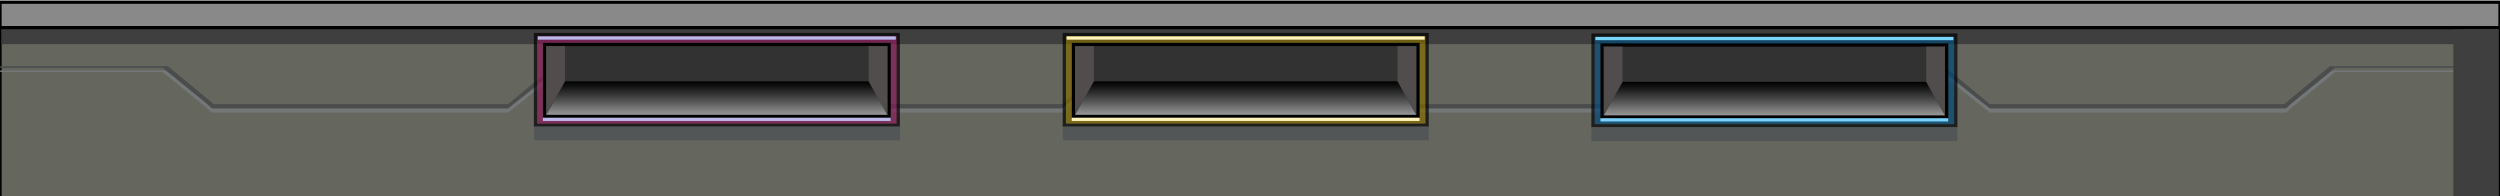
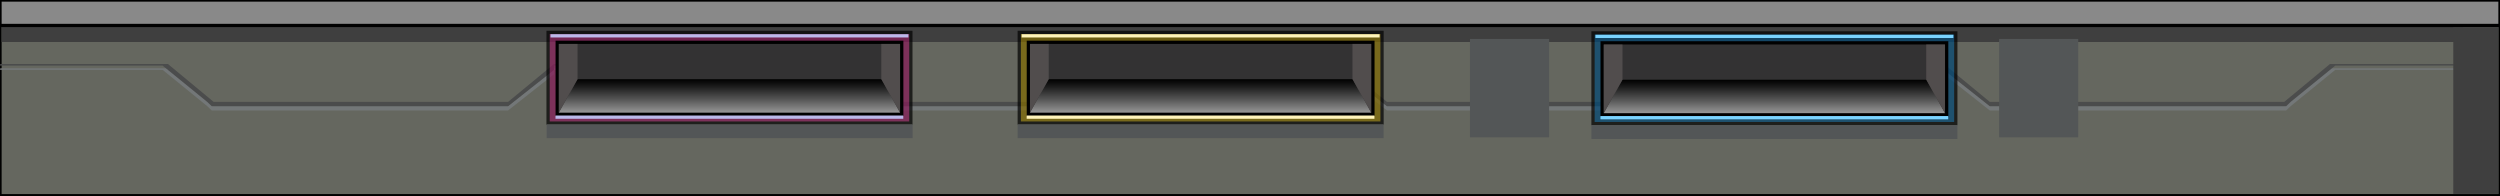
<svg xmlns="http://www.w3.org/2000/svg" version="1.1" id="Layer_1" x="0px" y="0px" width="768.27px" height="60.141px" viewBox="0 0 768.27 60.141" enable-background="new 0 0 768.27 60.141" xml:space="preserve">
  <g>
    <g>
-       <polygon fill="#65675F" stroke="#000000" stroke-miterlimit="10" points="444.289,6.375 323.435,6.375 0,6.375 0,60.806     768.269,60.806 768.269,6.375   " />
+       <polygon fill="#65675F" stroke="#000000" stroke-miterlimit="10" points="444.289,5.707 323.436,5.707 0,5.707 0,60.139     768.27,60.139 768.27,5.707   " />
    </g>
-     <rect x="0.5" y="8.493" fill="#3F3F3F" width="756.479" height="5.083" />
-     <rect x="0" y="0.67" fill="#898989" stroke="#000000" stroke-miterlimit="10" width="768.269" height="7.823" />
+     <rect x="0.5" y="7.825" fill="#3F3F3F" width="756.48" height="5.083" />
+     <rect y="0.002" fill="#898989" stroke="#000000" stroke-miterlimit="10" width="768.27" height="7.823" />
    <g>
      <g>
-         <polygon fill="#737778" points="156.137,33.277 65.656,33.277 51.61,21.64 0.082,21.64 0,22.133 49.971,22.133 63.67,33.277      65.063,34.61 156.137,34.61 170.245,23.475 170.245,21.64    " />
-         <polygon fill="#4B4C4C" points="156.137,31.974 65.656,31.974 51.61,20.338 0.082,20.338 0,20.83 49.971,20.83 63.67,31.974      65.063,33.307 156.137,33.307 170.245,22.172 170.245,20.338    " />
+         <polygon fill="#737778" points="156.137,32.61 65.656,32.61 51.609,20.972 0.082,20.972 0,21.465 49.971,21.465 63.67,32.61      65.063,33.942 156.137,33.942 170.245,22.807 170.245,20.972    " />
+         <polygon fill="#4B4C4C" points="156.137,31.307 65.656,31.307 51.609,19.67 0.082,19.67 0,20.162 49.971,20.162 63.67,31.307      65.063,32.639 156.137,32.639 170.245,21.504 170.245,19.67    " />
      </g>
      <g>
-         <polygon fill="#737778" points="326.382,33.277 235.902,33.277 221.855,21.64 170.327,21.64 170.245,22.133 220.216,22.133      233.915,33.277 235.308,34.61 326.382,34.61 340.49,23.475 340.49,21.64    " />
-         <polygon fill="#4B4C4C" points="326.382,31.974 235.902,31.974 221.855,20.338 170.327,20.338 170.245,20.83 220.216,20.83      233.915,31.974 235.308,33.307 326.382,33.307 340.49,22.172 340.49,20.338    " />
+         <polygon fill="#737778" points="326.382,32.61 235.901,32.61 221.854,20.972 170.327,20.972 170.245,21.465 220.216,21.465      233.915,32.61 235.308,33.942 326.382,33.942 340.49,22.807 340.49,20.972    " />
+         <polygon fill="#4B4C4C" points="326.382,31.307 235.901,31.307 221.854,19.67 170.327,19.67 170.245,20.162 220.216,20.162      233.915,31.307 235.308,32.639 326.382,32.639 340.49,21.504 340.49,19.67    " />
      </g>
      <g>
-         <polygon fill="#737778" points="426.22,33.277 516.7,33.277 530.747,21.64 582.275,21.64 582.357,22.133 532.386,22.133      518.687,33.277 517.294,34.61 426.22,34.61 412.112,23.475 412.112,21.64    " />
-         <polygon fill="#4B4C4C" points="426.22,31.974 516.7,31.974 530.747,20.338 582.275,20.338 582.357,20.83 532.386,20.83      518.687,31.974 517.294,33.307 426.22,33.307 412.112,22.172 412.112,20.338    " />
+         <polygon fill="#737778" points="426.221,32.61 516.701,32.61 530.748,20.972 582.275,20.972 582.357,21.465 532.387,21.465      518.688,32.61 517.295,33.942 426.221,33.942 412.111,22.807 412.111,20.972    " />
+         <polygon fill="#4B4C4C" points="426.221,31.307 516.701,31.307 530.748,19.67 582.275,19.67 582.357,20.162 532.387,20.162      518.688,31.307 517.295,32.639 426.221,32.639 412.111,21.504 412.111,19.67    " />
      </g>
      <g>
-         <polygon fill="#737778" points="611.481,33.277 701.961,33.277 716.008,21.64 767.535,21.64 767.617,22.133 717.647,22.133      703.948,33.277 702.555,34.61 611.481,34.61 597.371,23.475 597.371,21.64    " />
-         <polygon fill="#4B4C4C" points="611.481,31.974 701.961,31.974 716.008,20.338 767.535,20.338 767.617,20.83 717.647,20.83      703.948,31.974 702.555,33.307 611.481,33.307 597.371,22.172 597.371,20.338    " />
+         <polygon fill="#737778" points="611.48,32.61 701.961,32.61 716.008,20.972 767.535,20.972 767.617,21.465 717.646,21.465      703.947,32.61 702.555,33.942 611.48,33.942 597.371,22.807 597.371,20.972    " />
+         <polygon fill="#4B4C4C" points="611.48,31.307 701.961,31.307 716.008,19.67 767.535,19.67 767.617,20.162 717.646,20.162      703.947,31.307 702.555,32.639 611.48,32.639 597.371,21.504 597.371,19.67    " />
      </g>
    </g>
-     <rect x="753.912" y="9" fill="#3F3F3F" width="13.9" height="51.257" />
+     <rect x="753.912" y="8.332" fill="#3F3F3F" width="13.9" height="51.256" />
    <g>
      <g>
        <g>
-           <rect x="164.551" y="10.617" opacity="0.7" fill="#871A58" stroke="#000000" stroke-miterlimit="10" width="111.488" height="27.875" />
-           <rect x="167.354" y="13.67" fill="#333233" stroke="#000000" stroke-miterlimit="10" width="105.883" height="22.17" />
-           <linearGradient id="SVGID_1_" gradientUnits="userSpaceOnUse" x1="220.278" y1="35.256" x2="220.278" y2="24.999">
+           <rect x="168.429" y="9.949" opacity="0.7" fill="#871A58" stroke="#000000" stroke-miterlimit="10" width="111.488" height="27.875" />
+           <rect x="171.231" y="13.002" fill="#333233" stroke="#000000" stroke-miterlimit="10" width="105.883" height="22.17" />
+           <linearGradient id="SVGID_1_" gradientUnits="userSpaceOnUse" x1="224.156" y1="34.588" x2="224.156" y2="24.331">
            <stop offset="0" style="stop-color:#969696" />
            <stop offset="0.404" style="stop-color:#545454" />
            <stop offset="0.807" style="stop-color:#181818" />
            <stop offset="1" style="stop-color:#000000" />
          </linearGradient>
-           <polygon fill="url(#SVGID_1_)" points="272.706,35.256 167.85,35.256 173.606,24.999 267.026,24.999     " />
-           <polygon fill="#514D4D" points="173.606,24.999 173.606,14.179 167.85,14.179 167.85,35.256     " />
-           <polygon fill="#514D4D" points="266.95,24.999 266.95,14.179 272.706,14.179 272.706,35.256     " />
-           <line fill="none" stroke="#BBB9EA" stroke-miterlimit="10" x1="275.289" y1="11.683" x2="165.289" y2="11.683" />
-           <line fill="none" stroke="#BBB9EA" stroke-miterlimit="10" x1="273.706" y1="36.67" x2="166.831" y2="36.67" />
+           <polygon fill="url(#SVGID_1_)" points="276.584,34.588 171.729,34.588 177.483,24.331 270.904,24.331     " />
+           <polygon fill="#514D4D" points="177.483,24.331 177.483,13.511 171.729,13.511 171.729,34.588     " />
+           <polygon fill="#514D4D" points="270.828,24.331 270.828,13.511 276.584,13.511 276.584,34.588     " />
+           <line fill="none" stroke="#BBB9EA" stroke-miterlimit="10" x1="279.167" y1="11.015" x2="169.167" y2="11.015" />
+           <line fill="none" stroke="#BBB9EA" stroke-miterlimit="10" x1="277.584" y1="36.001" x2="170.709" y2="36.001" />
        </g>
-         <rect x="164.115" y="38.874" fill="#535657" width="112.469" height="4.25" />
+         <rect x="167.993" y="38.205" fill="#535657" width="112.47" height="4.25" />
      </g>
      <g>
        <g>
-           <rect x="327.075" y="10.617" opacity="0.7" fill="#806A00" stroke="#000000" stroke-miterlimit="10" width="111.488" height="27.875" />
-           <rect x="329.878" y="13.67" fill="#333233" stroke="#000000" stroke-miterlimit="10" width="105.882" height="22.17" />
-           <linearGradient id="SVGID_2_" gradientUnits="userSpaceOnUse" x1="382.803" y1="35.256" x2="382.803" y2="24.999">
+           <rect x="313.223" y="9.949" opacity="0.7" fill="#806A00" stroke="#000000" stroke-miterlimit="10" width="111.488" height="27.875" />
+           <rect x="316.025" y="13.002" fill="#333233" stroke="#000000" stroke-miterlimit="10" width="105.883" height="22.17" />
+           <linearGradient id="SVGID_2_" gradientUnits="userSpaceOnUse" x1="368.95" y1="34.588" x2="368.95" y2="24.331">
            <stop offset="0" style="stop-color:#969696" />
            <stop offset="0.404" style="stop-color:#545454" />
            <stop offset="0.807" style="stop-color:#181818" />
            <stop offset="1" style="stop-color:#000000" />
          </linearGradient>
-           <polygon fill="url(#SVGID_2_)" points="435.23,35.256 330.374,35.256 336.13,24.999 429.55,24.999     " />
-           <polygon fill="#514D4D" points="336.13,24.999 336.13,14.179 330.374,14.179 330.374,35.256     " />
-           <polygon fill="#514D4D" points="429.475,24.999 429.475,14.179 435.23,14.179 435.23,35.256     " />
-           <line fill="none" stroke="#FFF4BB" stroke-miterlimit="10" x1="437.813" y1="11.683" x2="327.813" y2="11.683" />
-           <line fill="none" stroke="#FFF4BB" stroke-miterlimit="10" x1="436.23" y1="36.67" x2="329.355" y2="36.67" />
+           <polygon fill="url(#SVGID_2_)" points="421.377,34.588 316.521,34.588 322.277,24.331 415.697,24.331     " />
+           <polygon fill="#514D4D" points="322.277,24.331 322.277,13.511 316.521,13.511 316.521,34.588     " />
+           <polygon fill="#514D4D" points="415.623,24.331 415.623,13.511 421.377,13.511 421.377,34.588     " />
+           <line fill="none" stroke="#FFF4BB" stroke-miterlimit="10" x1="423.961" y1="11.015" x2="313.961" y2="11.015" />
+           <line fill="none" stroke="#FFF4BB" stroke-miterlimit="10" x1="422.377" y1="36.001" x2="315.502" y2="36.001" />
        </g>
-         <rect x="326.585" y="38.874" fill="#535657" width="112.469" height="4.25" />
+         <rect x="312.732" y="38.205" fill="#535657" width="112.469" height="4.25" />
      </g>
      <g>
        <g>
-           <rect x="489.545" y="10.78" opacity="0.7" fill="#004775" stroke="#000000" stroke-miterlimit="10" width="111.488" height="27.875" />
-           <rect x="492.348" y="13.833" fill="#333233" stroke="#000000" stroke-miterlimit="10" width="105.883" height="22.171" />
-           <linearGradient id="SVGID_3_" gradientUnits="userSpaceOnUse" x1="545.273" y1="35.419" x2="545.273" y2="25.162">
+           <rect x="489.545" y="10.112" opacity="0.7" fill="#004775" stroke="#000000" stroke-miterlimit="10" width="111.488" height="27.875" />
+           <rect x="492.348" y="13.165" fill="#333233" stroke="#000000" stroke-miterlimit="10" width="105.883" height="22.17" />
+           <linearGradient id="SVGID_3_" gradientUnits="userSpaceOnUse" x1="545.273" y1="34.75" x2="545.273" y2="24.494">
            <stop offset="0" style="stop-color:#969696" />
            <stop offset="0.404" style="stop-color:#545454" />
            <stop offset="0.807" style="stop-color:#181818" />
            <stop offset="1" style="stop-color:#000000" />
          </linearGradient>
-           <polygon fill="url(#SVGID_3_)" points="597.7,35.419 492.845,35.419 498.6,25.162 592.021,25.162     " />
-           <polygon fill="#514D4D" points="498.6,25.162 498.6,14.343 492.845,14.343 492.845,35.419     " />
-           <polygon fill="#514D4D" points="591.946,25.162 591.946,14.343 597.7,14.343 597.7,35.419     " />
-           <line fill="none" stroke="#79D3FF" stroke-miterlimit="10" x1="600.283" y1="11.846" x2="490.283" y2="11.846" />
-           <line fill="none" stroke="#79D3FF" stroke-miterlimit="10" x1="598.7" y1="36.832" x2="491.825" y2="36.832" />
+           <polygon fill="url(#SVGID_3_)" points="597.701,34.75 492.846,34.75 498.6,24.494 592.021,24.494     " />
+           <polygon fill="#514D4D" points="498.6,24.494 498.6,13.675 492.846,13.675 492.846,34.75     " />
+           <polygon fill="#514D4D" points="591.945,24.494 591.945,13.675 597.701,13.675 597.701,34.75     " />
+           <line fill="none" stroke="#79D3FF" stroke-miterlimit="10" x1="600.283" y1="11.178" x2="490.283" y2="11.178" />
+           <line fill="none" stroke="#79D3FF" stroke-miterlimit="10" x1="598.701" y1="36.164" x2="491.826" y2="36.164" />
        </g>
-         <rect x="489.054" y="39.124" fill="#535657" width="112.47" height="4.25" />
+         <rect x="489.055" y="38.455" fill="#535657" width="112.469" height="4.25" />
      </g>
    </g>
+     <rect x="614.34" y="11.969" fill="#535657" width="24.322" height="30.238" />
+     <rect x="451.734" y="11.969" fill="#535657" width="24.324" height="30.238" />
+     <line fill="#535657" x1="475.889" y1="42.207" x2="451.566" y2="42.207" />
  </g>
</svg>
